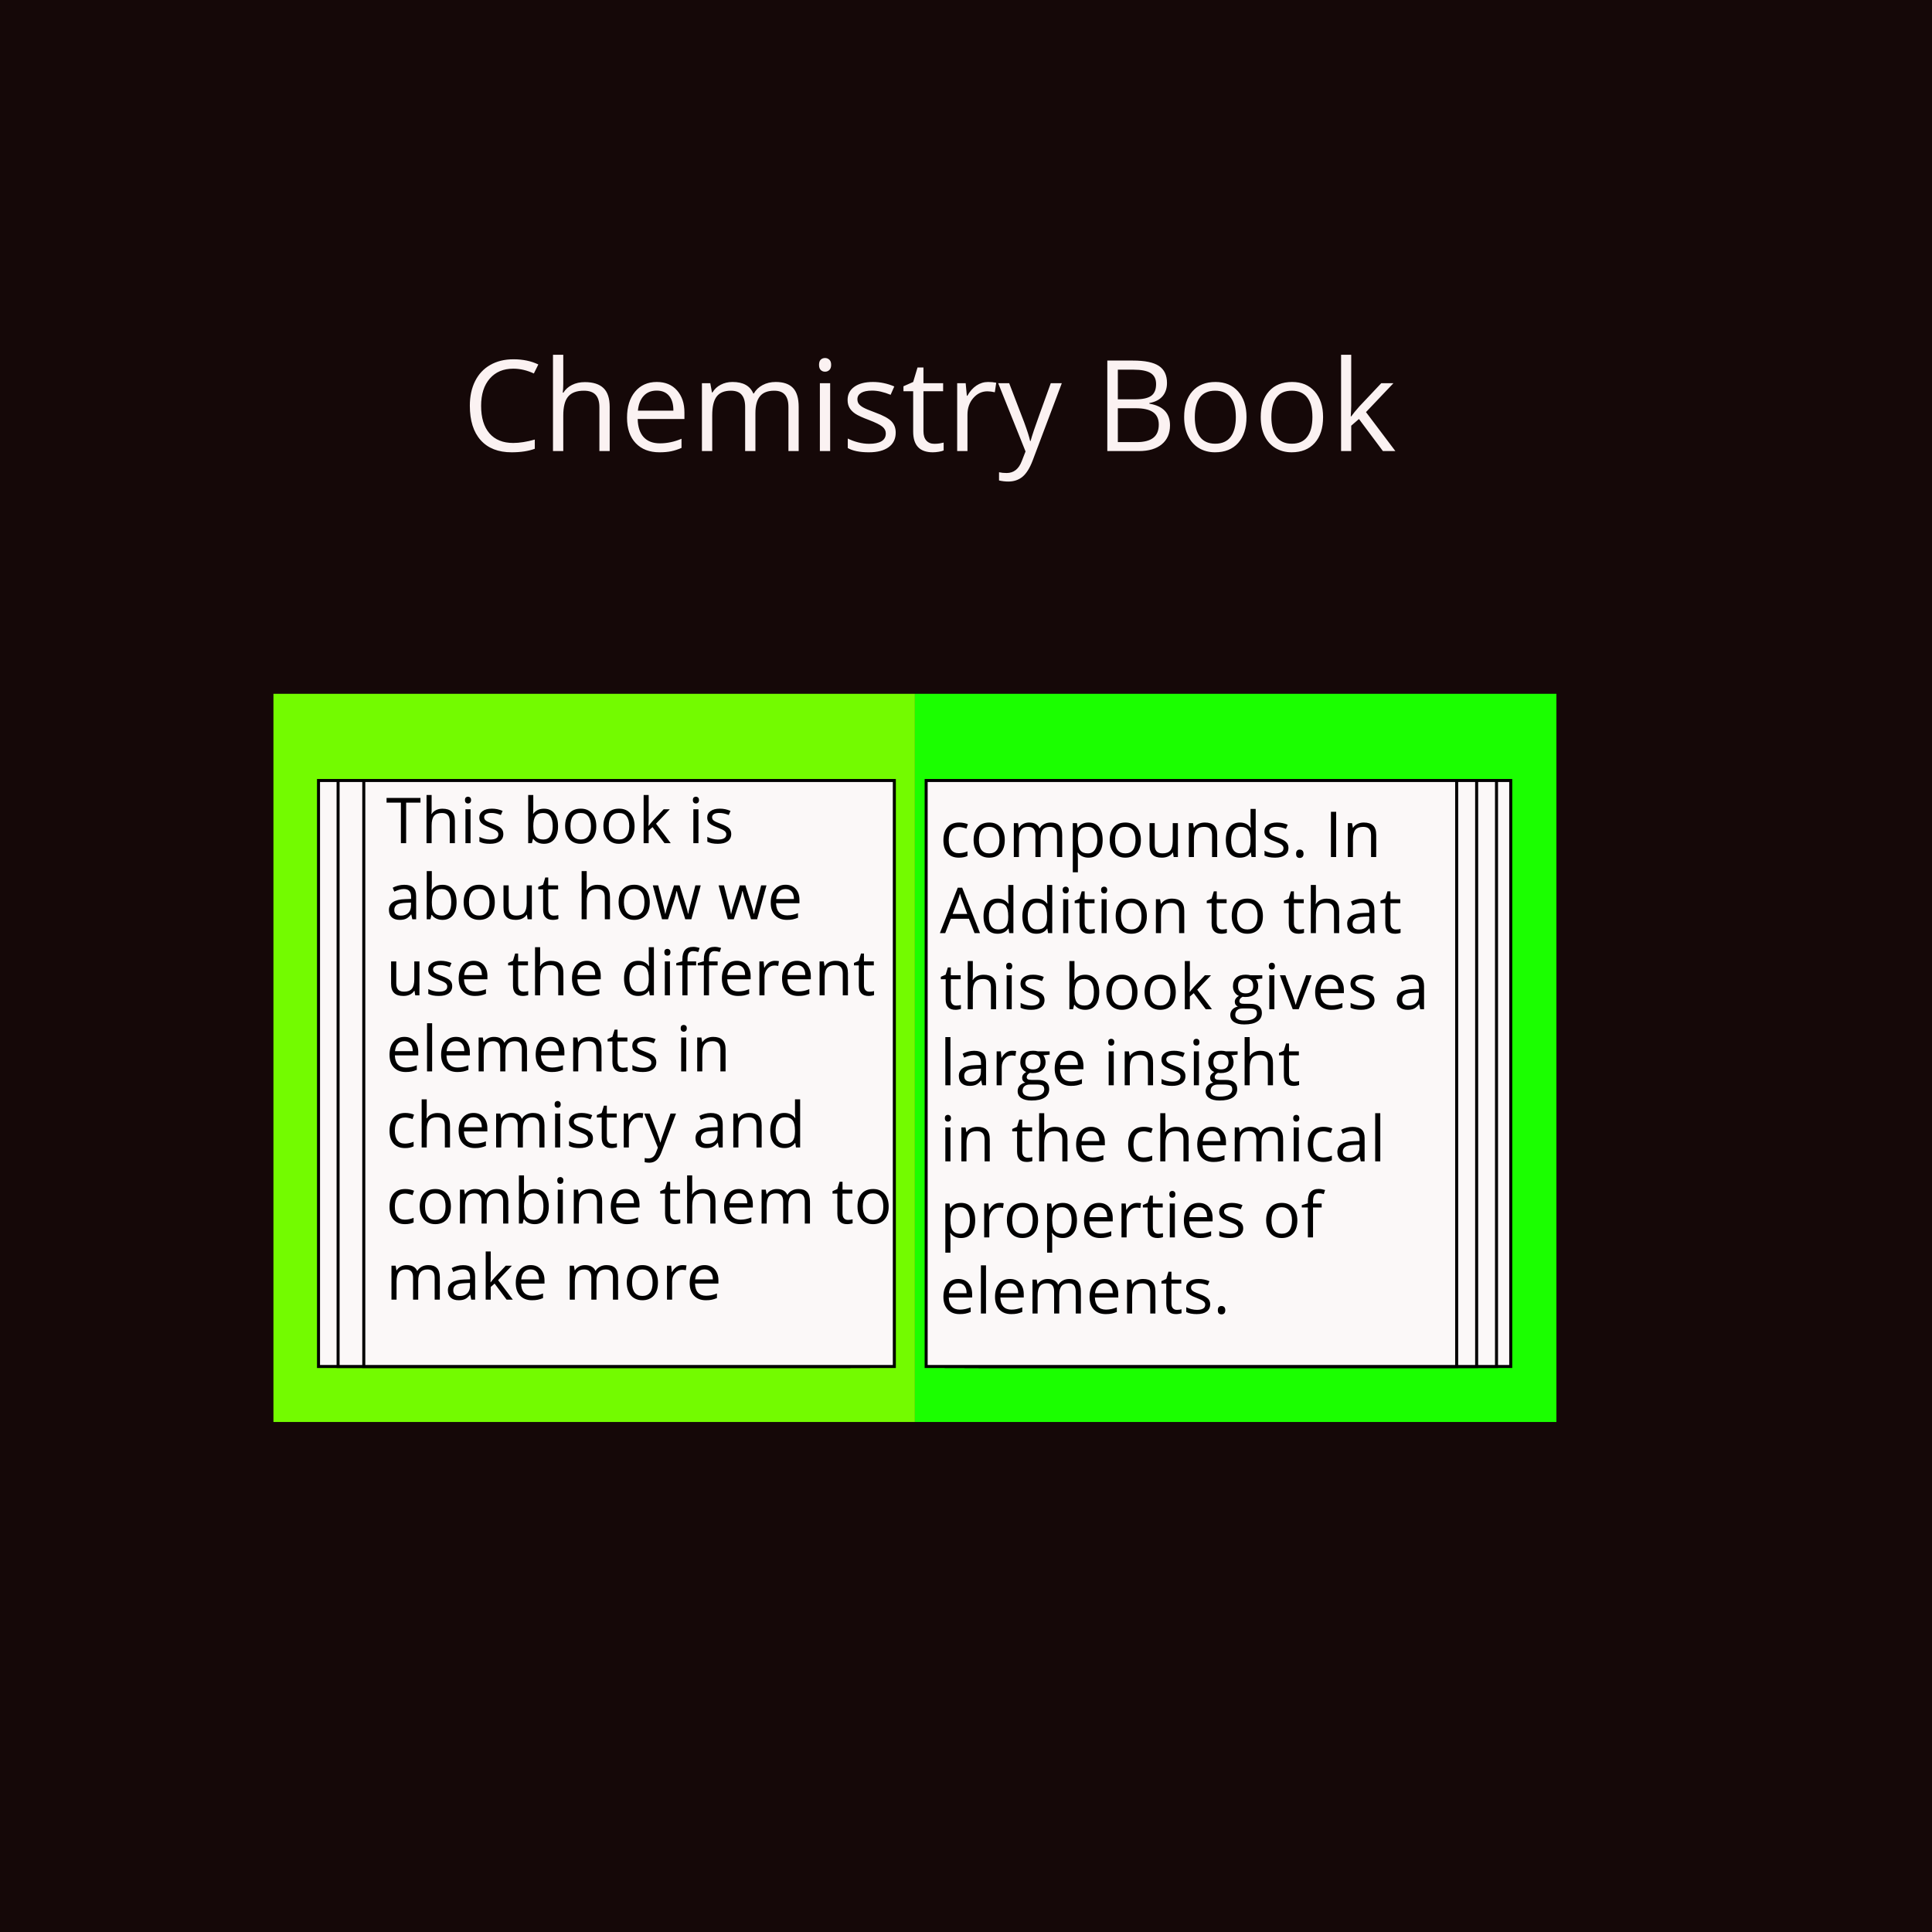
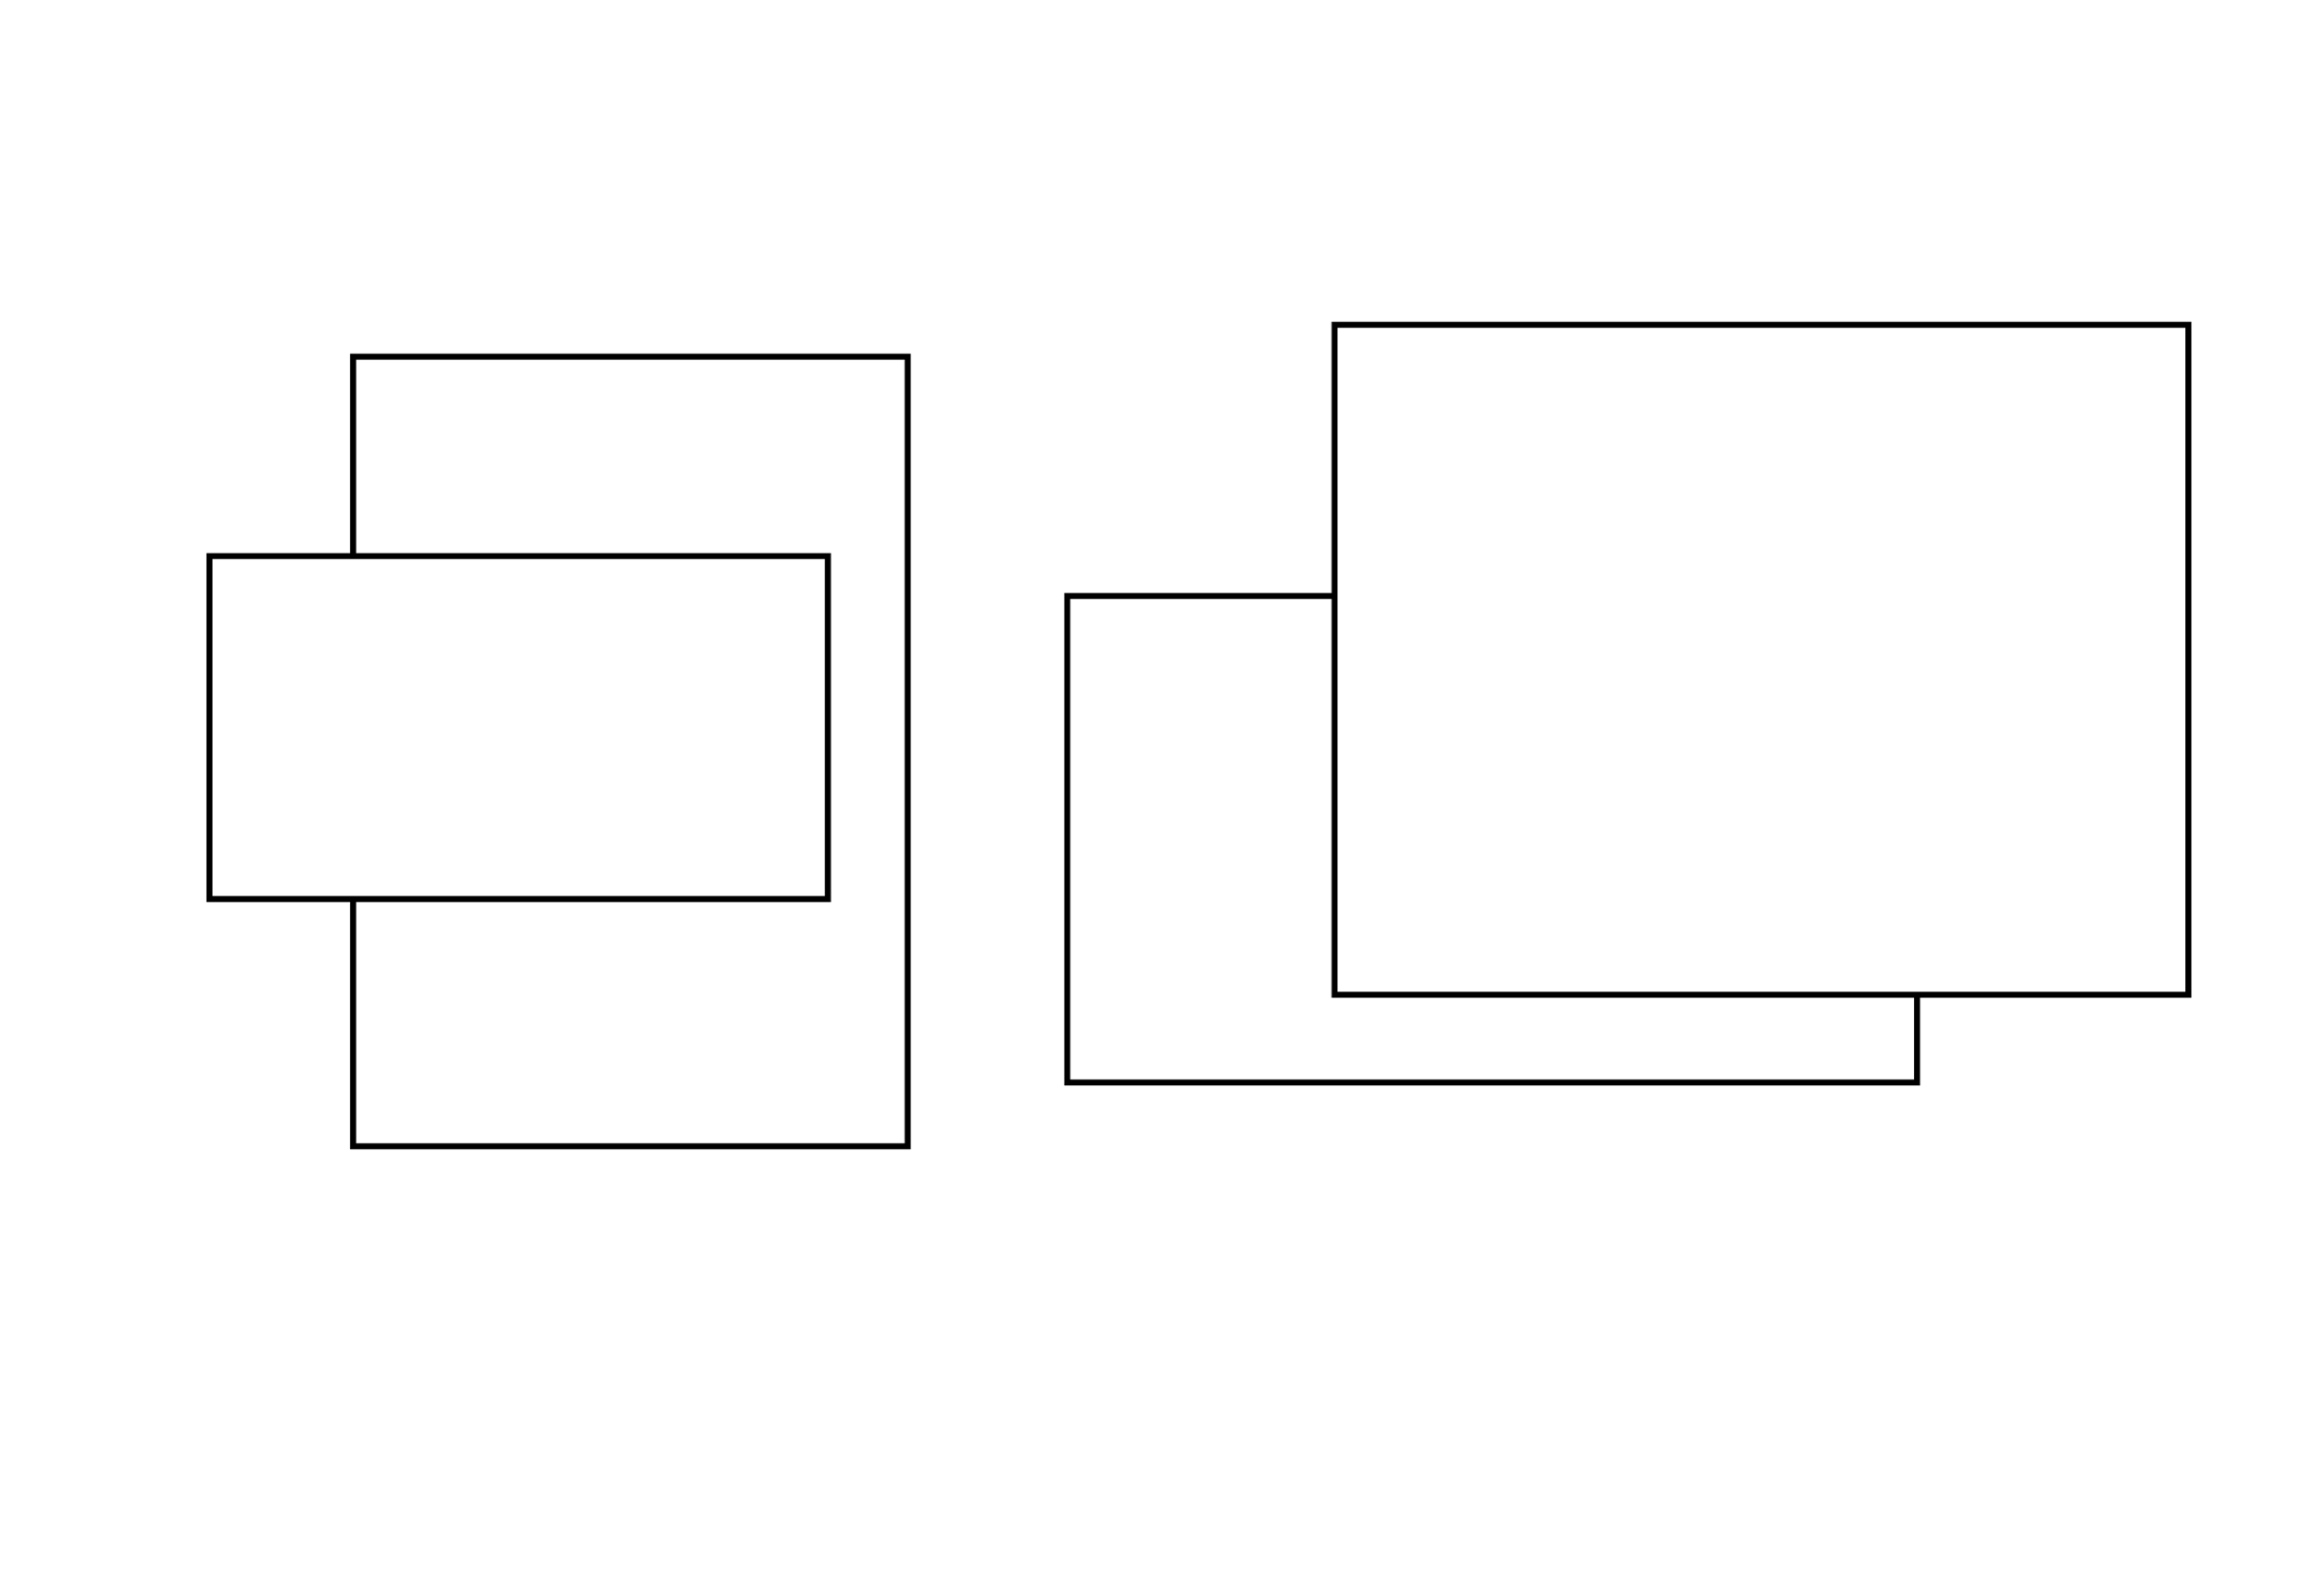
- <svg xmlns="http://www.w3.org/2000/svg" xmlns:xlink="http://www.w3.org/1999/xlink" version="1.1" preserveAspectRatio="xMidYMid meet" viewBox="0 0 640 640" width="640" height="640">
-   <defs>
-     <path d="M0 0L670.85 0L670.85 658.28L0 658.28L0 0Z" id="a5Xj5SFK1Z" />
-     <text id="d546Wd5D2N" x="202.2" y="150.57" font-size="42" font-family="Open Sans" font-weight="normal" font-style="normal" letter-spacing="0" alignment-baseline="before-edge" transform="matrix(1 0 0 1 -60.03041 -33.7316)" style="line-height:100%" xml:space="preserve" dominant-baseline="text-before-edge">
-       <tspan x="202.2" dy="0em" alignment-baseline="before-edge" dominant-baseline="text-before-edge" text-anchor="start"> Chemistry Book</tspan>
-     </text>
-     <style id="opensansnormalnormal">
- 
-     </style>
-     <path d="M90.58 229.83L303.08 229.83L303.08 471.05L90.58 471.05L90.58 229.83Z" id="d3QyjjyBQo" />
-     <path d="M303.08 229.83L515.58 229.83L515.58 471.05L303.08 471.05L303.08 229.83Z" id="b3lab0t4x2" />
-     <path d="M105.51 258.55L281.26 258.55L281.26 452.67L105.51 452.67L105.51 258.55Z" id="cipsOo19a" />
-     <path d="M324.7 258.55L500.45 258.55L500.45 452.67L324.7 452.67L324.7 258.55Z" id="b7j9GZi4S" />
-     <path d="M320 258.55L495.74 258.55L495.74 452.67L320 452.67L320 258.55Z" id="b25YVjx7Sg" />
-     <path d="M313.42 258.55L489.16 258.55L489.16 452.67L313.42 452.67L313.42 258.55Z" id="d1e22f8iZP" />
-     <path d="M306.8 258.55L482.54 258.55L482.54 452.67L306.8 452.67L306.8 258.55Z" id="brjIhYzDG" />
-     <path d="M112 258.55L287.74 258.55L287.74 452.67L112 452.67L112 258.55Z" id="e1RlNnfw5L" />
-     <path d="M120.51 258.55L296.26 258.55L296.26 452.67L120.51 452.67L120.51 258.55Z" id="h12KqETqBe" />
-     <text id="a1jvsMTRO2" x="182.47" y="44.9" font-size="21" font-family="Open Sans" font-weight="normal" font-style="normal" letter-spacing="0" alignment-baseline="before-edge" transform="matrix(1 0 0 1 -54.60254 218.1252)" style="line-height:100%" xml:space="preserve" dominant-baseline="text-before-edge">
-       <tspan x="182.47" dy="0em" alignment-baseline="before-edge" dominant-baseline="text-before-edge" text-anchor="start">This book is</tspan>
-       <tspan x="182.47" dy="1.2em" alignment-baseline="before-edge" dominant-baseline="text-before-edge" text-anchor="start">about how we</tspan>
-       <tspan x="182.47" dy="1.2em" alignment-baseline="before-edge" dominant-baseline="text-before-edge" text-anchor="start">use the different</tspan>
-       <tspan x="182.47" dy="1.2em" alignment-baseline="before-edge" dominant-baseline="text-before-edge" text-anchor="start">elements in</tspan>
-       <tspan x="182.47" dy="1.2em" alignment-baseline="before-edge" dominant-baseline="text-before-edge" text-anchor="start">chemistry and</tspan>
-       <tspan x="182.47" dy="1.2em" alignment-baseline="before-edge" dominant-baseline="text-before-edge" text-anchor="start">combine them to</tspan>
-       <tspan x="182.47" dy="1.2em" alignment-baseline="before-edge" dominant-baseline="text-before-edge" text-anchor="start">make more</tspan>
-     </text>
-     <text id="d1qWCYlYWx" x="182.47" y="44.9" font-size="21" font-family="Open Sans" font-weight="normal" font-style="normal" letter-spacing="0" alignment-baseline="before-edge" transform="matrix(1 0 0 1 128.8778 222.7198)" style="line-height:100%" xml:space="preserve" dominant-baseline="text-before-edge">
-       <tspan x="182.47" dy="0em" alignment-baseline="before-edge" dominant-baseline="text-before-edge" text-anchor="start">compounds. In</tspan>
-       <tspan x="182.47" dy="1.2em" alignment-baseline="before-edge" dominant-baseline="text-before-edge" text-anchor="start">Addition to that</tspan>
-       <tspan x="182.47" dy="1.2em" alignment-baseline="before-edge" dominant-baseline="text-before-edge" text-anchor="start">this book gives a</tspan>
-       <tspan x="182.47" dy="1.2em" alignment-baseline="before-edge" dominant-baseline="text-before-edge" text-anchor="start">large insight</tspan>
-       <tspan x="182.47" dy="1.2em" alignment-baseline="before-edge" dominant-baseline="text-before-edge" text-anchor="start">in the chemical</tspan>
-       <tspan x="182.47" dy="1.2em" alignment-baseline="before-edge" dominant-baseline="text-before-edge" text-anchor="start">properties of</tspan>
-       <tspan x="182.47" dy="1.2em" alignment-baseline="before-edge" dominant-baseline="text-before-edge" text-anchor="start">elements.</tspan>
-     </text>
-   </defs>
+ <svg xmlns="http://www.w3.org/2000/svg" width="580" height="400">
  <g>
-     <g>
-       <g>
-         <use xlink:href="#a5Xj5SFK1Z" opacity="1" fill="#150808" fill-opacity="1" />
-       </g>
-       <g id="d4FaDfDy6a">
-         <use xlink:href="#d546Wd5D2N" opacity="1" fill="#fbf2f2" fill-opacity="1" />
-       </g>
-       <g>
-         <use xlink:href="#d3QyjjyBQo" opacity="1" fill="#73fb00" fill-opacity="1" />
-       </g>
-       <g>
-         <use xlink:href="#b3lab0t4x2" opacity="1" fill="#1bff00" fill-opacity="1" />
-       </g>
-       <g>
-         <use xlink:href="#cipsOo19a" opacity="1" fill="#fbf8f8" fill-opacity="1" />
-         <g>
-           <use xlink:href="#cipsOo19a" opacity="1" fill-opacity="0" stroke="#000000" stroke-width="1" stroke-opacity="1" />
-         </g>
-       </g>
-       <g>
-         <use xlink:href="#b7j9GZi4S" opacity="1" fill="#fbf8f8" fill-opacity="1" />
-         <g>
-           <use xlink:href="#b7j9GZi4S" opacity="1" fill-opacity="0" stroke="#000000" stroke-width="1" stroke-opacity="1" />
-         </g>
-       </g>
-       <g>
-         <use xlink:href="#b25YVjx7Sg" opacity="1" fill="#fbf8f8" fill-opacity="1" />
-         <g>
-           <use xlink:href="#b25YVjx7Sg" opacity="1" fill-opacity="0" stroke="#000000" stroke-width="1" stroke-opacity="1" />
-         </g>
-       </g>
-       <g>
-         <use xlink:href="#d1e22f8iZP" opacity="1" fill="#fbf8f8" fill-opacity="1" />
-         <g>
-           <use xlink:href="#d1e22f8iZP" opacity="1" fill-opacity="0" stroke="#000000" stroke-width="1" stroke-opacity="1" />
-         </g>
-       </g>
-       <g>
-         <use xlink:href="#brjIhYzDG" opacity="1" fill="#fbf8f8" fill-opacity="1" />
-         <g>
-           <use xlink:href="#brjIhYzDG" opacity="1" fill-opacity="0" stroke="#000000" stroke-width="1" stroke-opacity="1" />
-         </g>
-       </g>
-       <g>
-         <use xlink:href="#e1RlNnfw5L" opacity="1" fill="#fbf8f8" fill-opacity="1" />
-         <g>
-           <use xlink:href="#e1RlNnfw5L" opacity="1" fill-opacity="0" stroke="#000000" stroke-width="1" stroke-opacity="1" />
-         </g>
-       </g>
-       <g>
-         <use xlink:href="#h12KqETqBe" opacity="1" fill="#fbf8f8" fill-opacity="1" />
-         <g>
-           <use xlink:href="#h12KqETqBe" opacity="1" fill-opacity="0" stroke="#000000" stroke-width="1" stroke-opacity="1" />
-         </g>
-       </g>
-       <g id="a1CJlCXXN7">
-         <use xlink:href="#a1jvsMTRO2" opacity="1" fill="#000000" fill-opacity="1" />
-       </g>
-       <g id="kdebV8FUC">
-         <use xlink:href="#d1qWCYlYWx" opacity="1" fill="#000000" fill-opacity="1" />
-       </g>
+     <rect fill="#fff" id="canvas_background" height="402" width="582" y="-1" x="-1" />
+     <g display="none" overflow="visible" y="0" x="0" height="100%" width="100%" id="canvasGrid">
+       <rect fill="url(#gridpattern)" stroke-width="0" y="0" x="0" height="100%" width="100%" />
    </g>
  </g>
+   <g>
+     <rect id="svg_1" height="198" width="139" y="89.438" x="88.5" stroke-width="1.5" stroke="#000" fill="#fff" />
+     <rect id="svg_2" height="86" width="155" y="139.438" x="52.5" fill-opacity="null" stroke-opacity="null" stroke-width="1.5" stroke="#000" fill="#fff" />
+     <rect id="svg_3" height="122" width="213" y="149.438" x="267.5" fill-opacity="null" stroke-opacity="null" stroke-width="1.5" stroke="#000" fill="#fff" />
+     <rect id="svg_4" height="168" width="214" y="81.438" x="334.5" fill-opacity="null" stroke-opacity="null" stroke-width="1.5" stroke="#000" fill="#fff" />
+   </g>
</svg>
